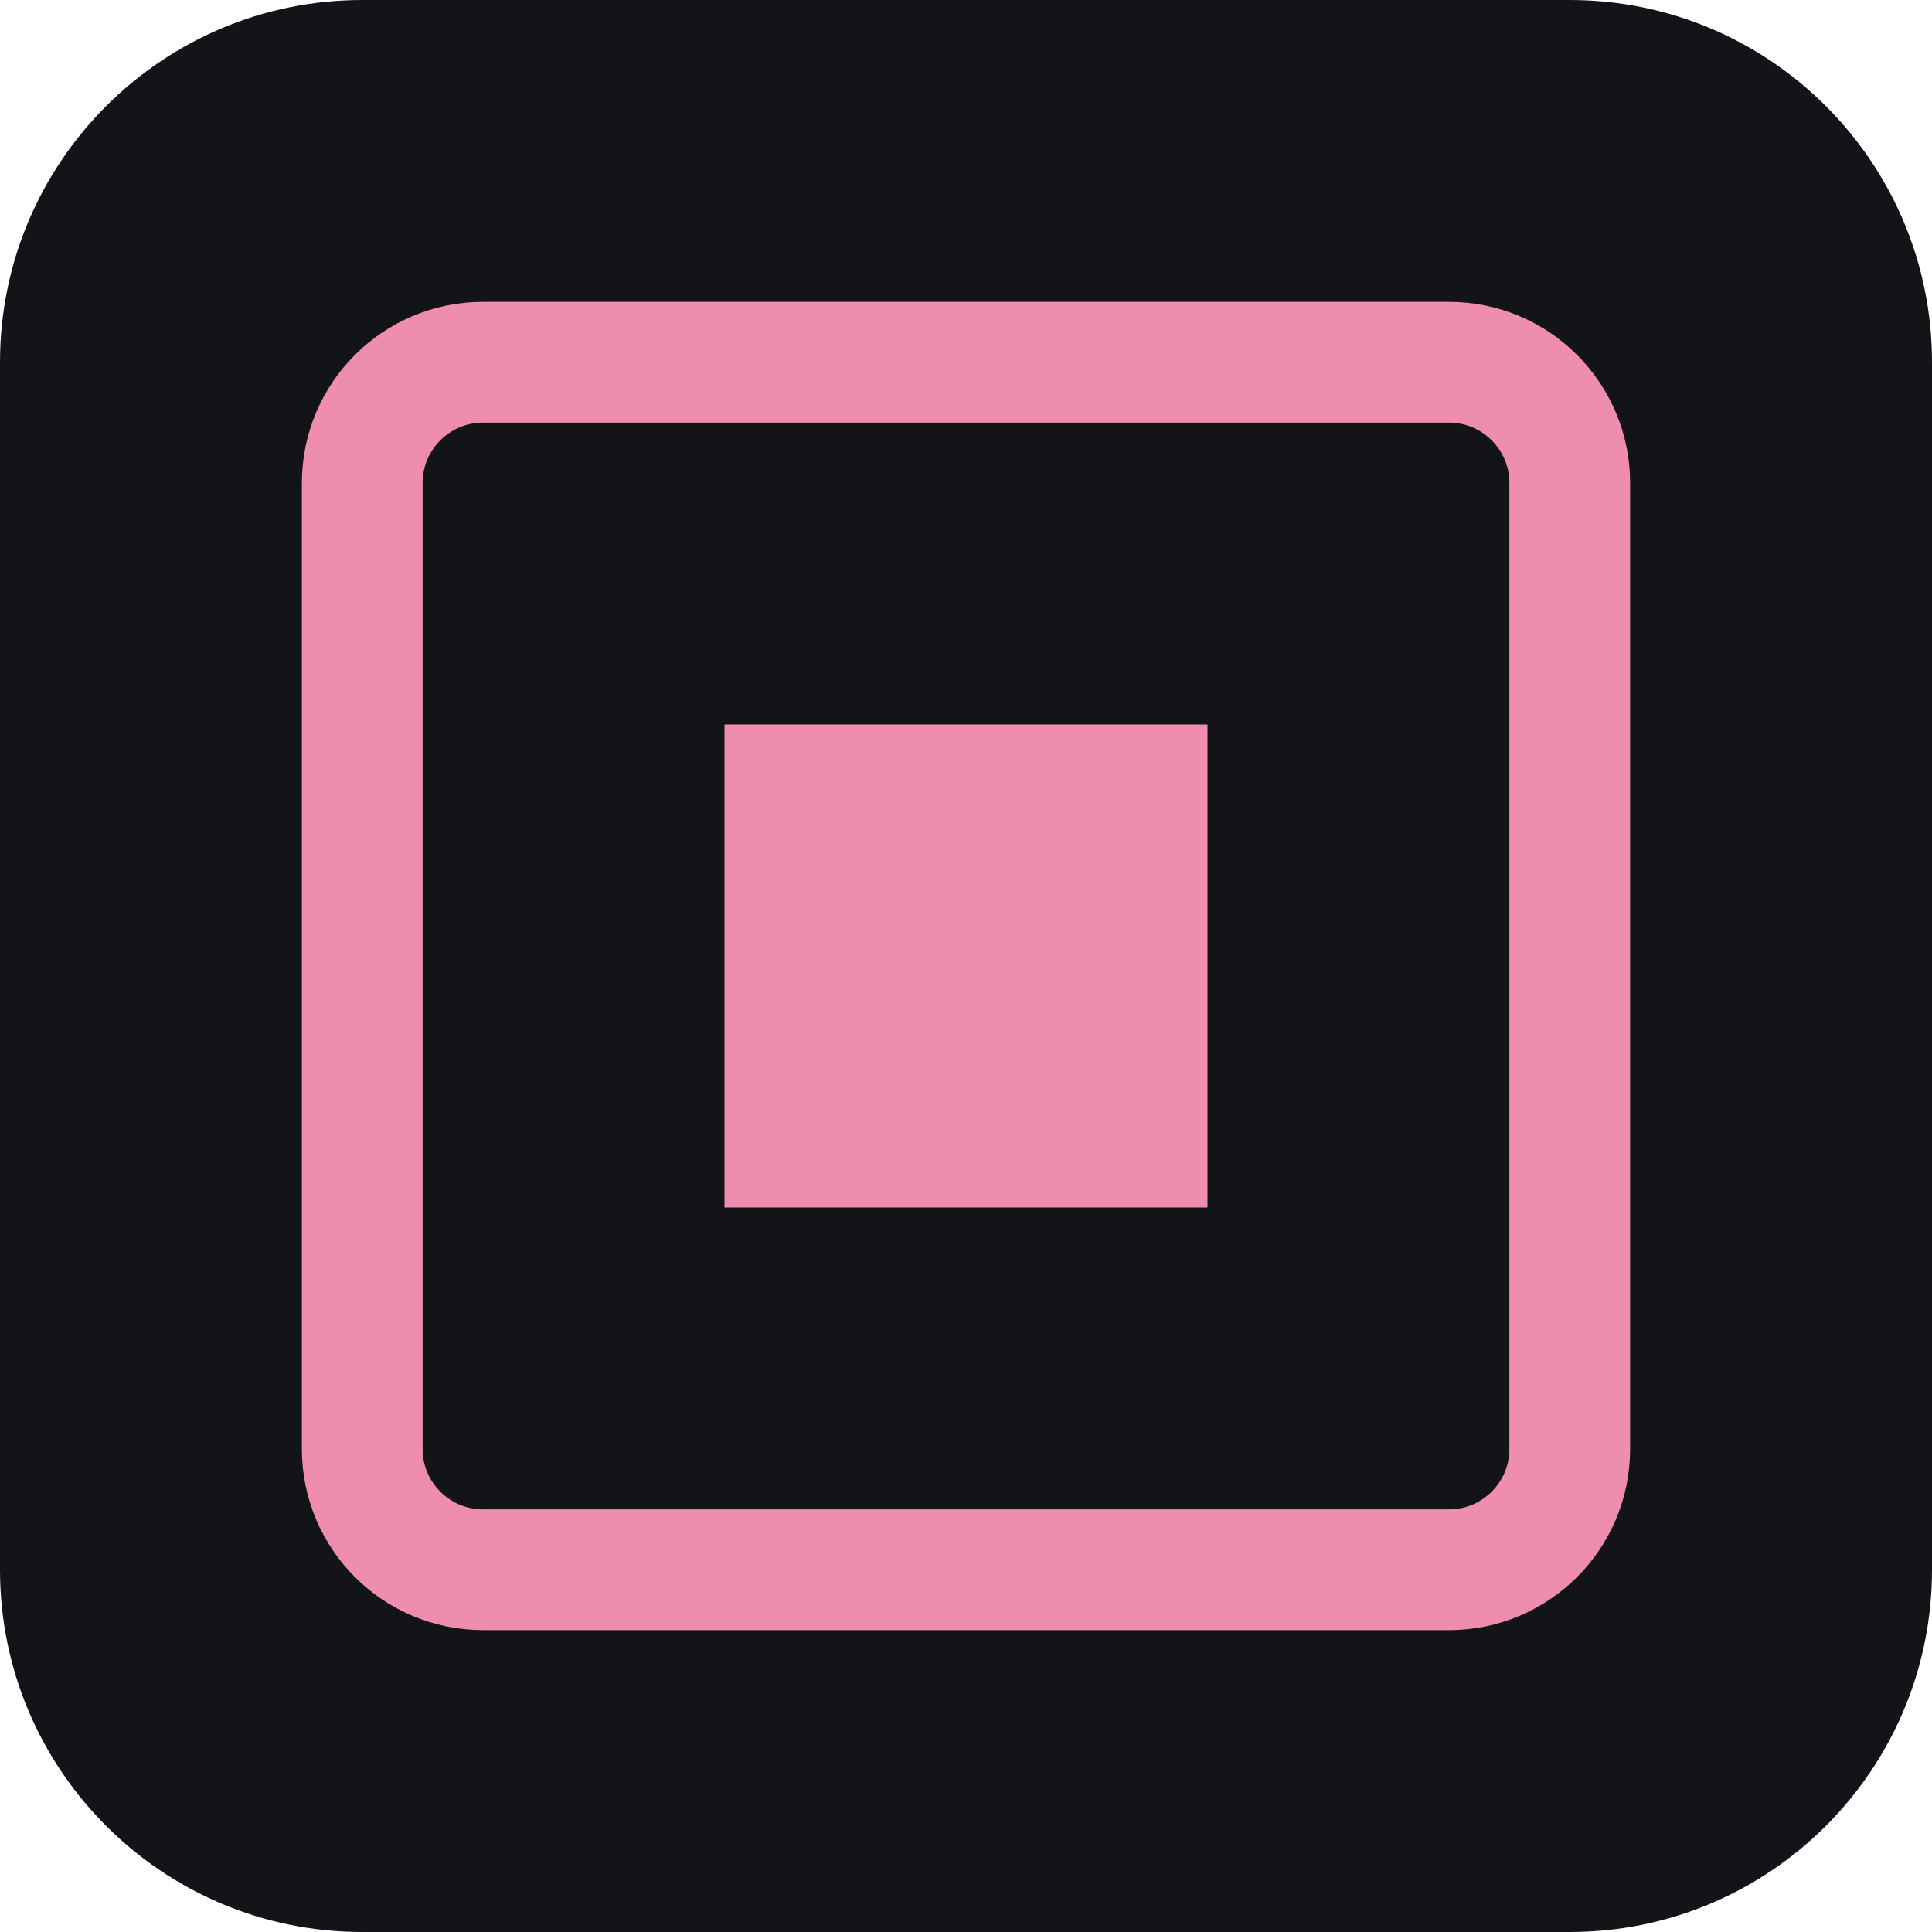
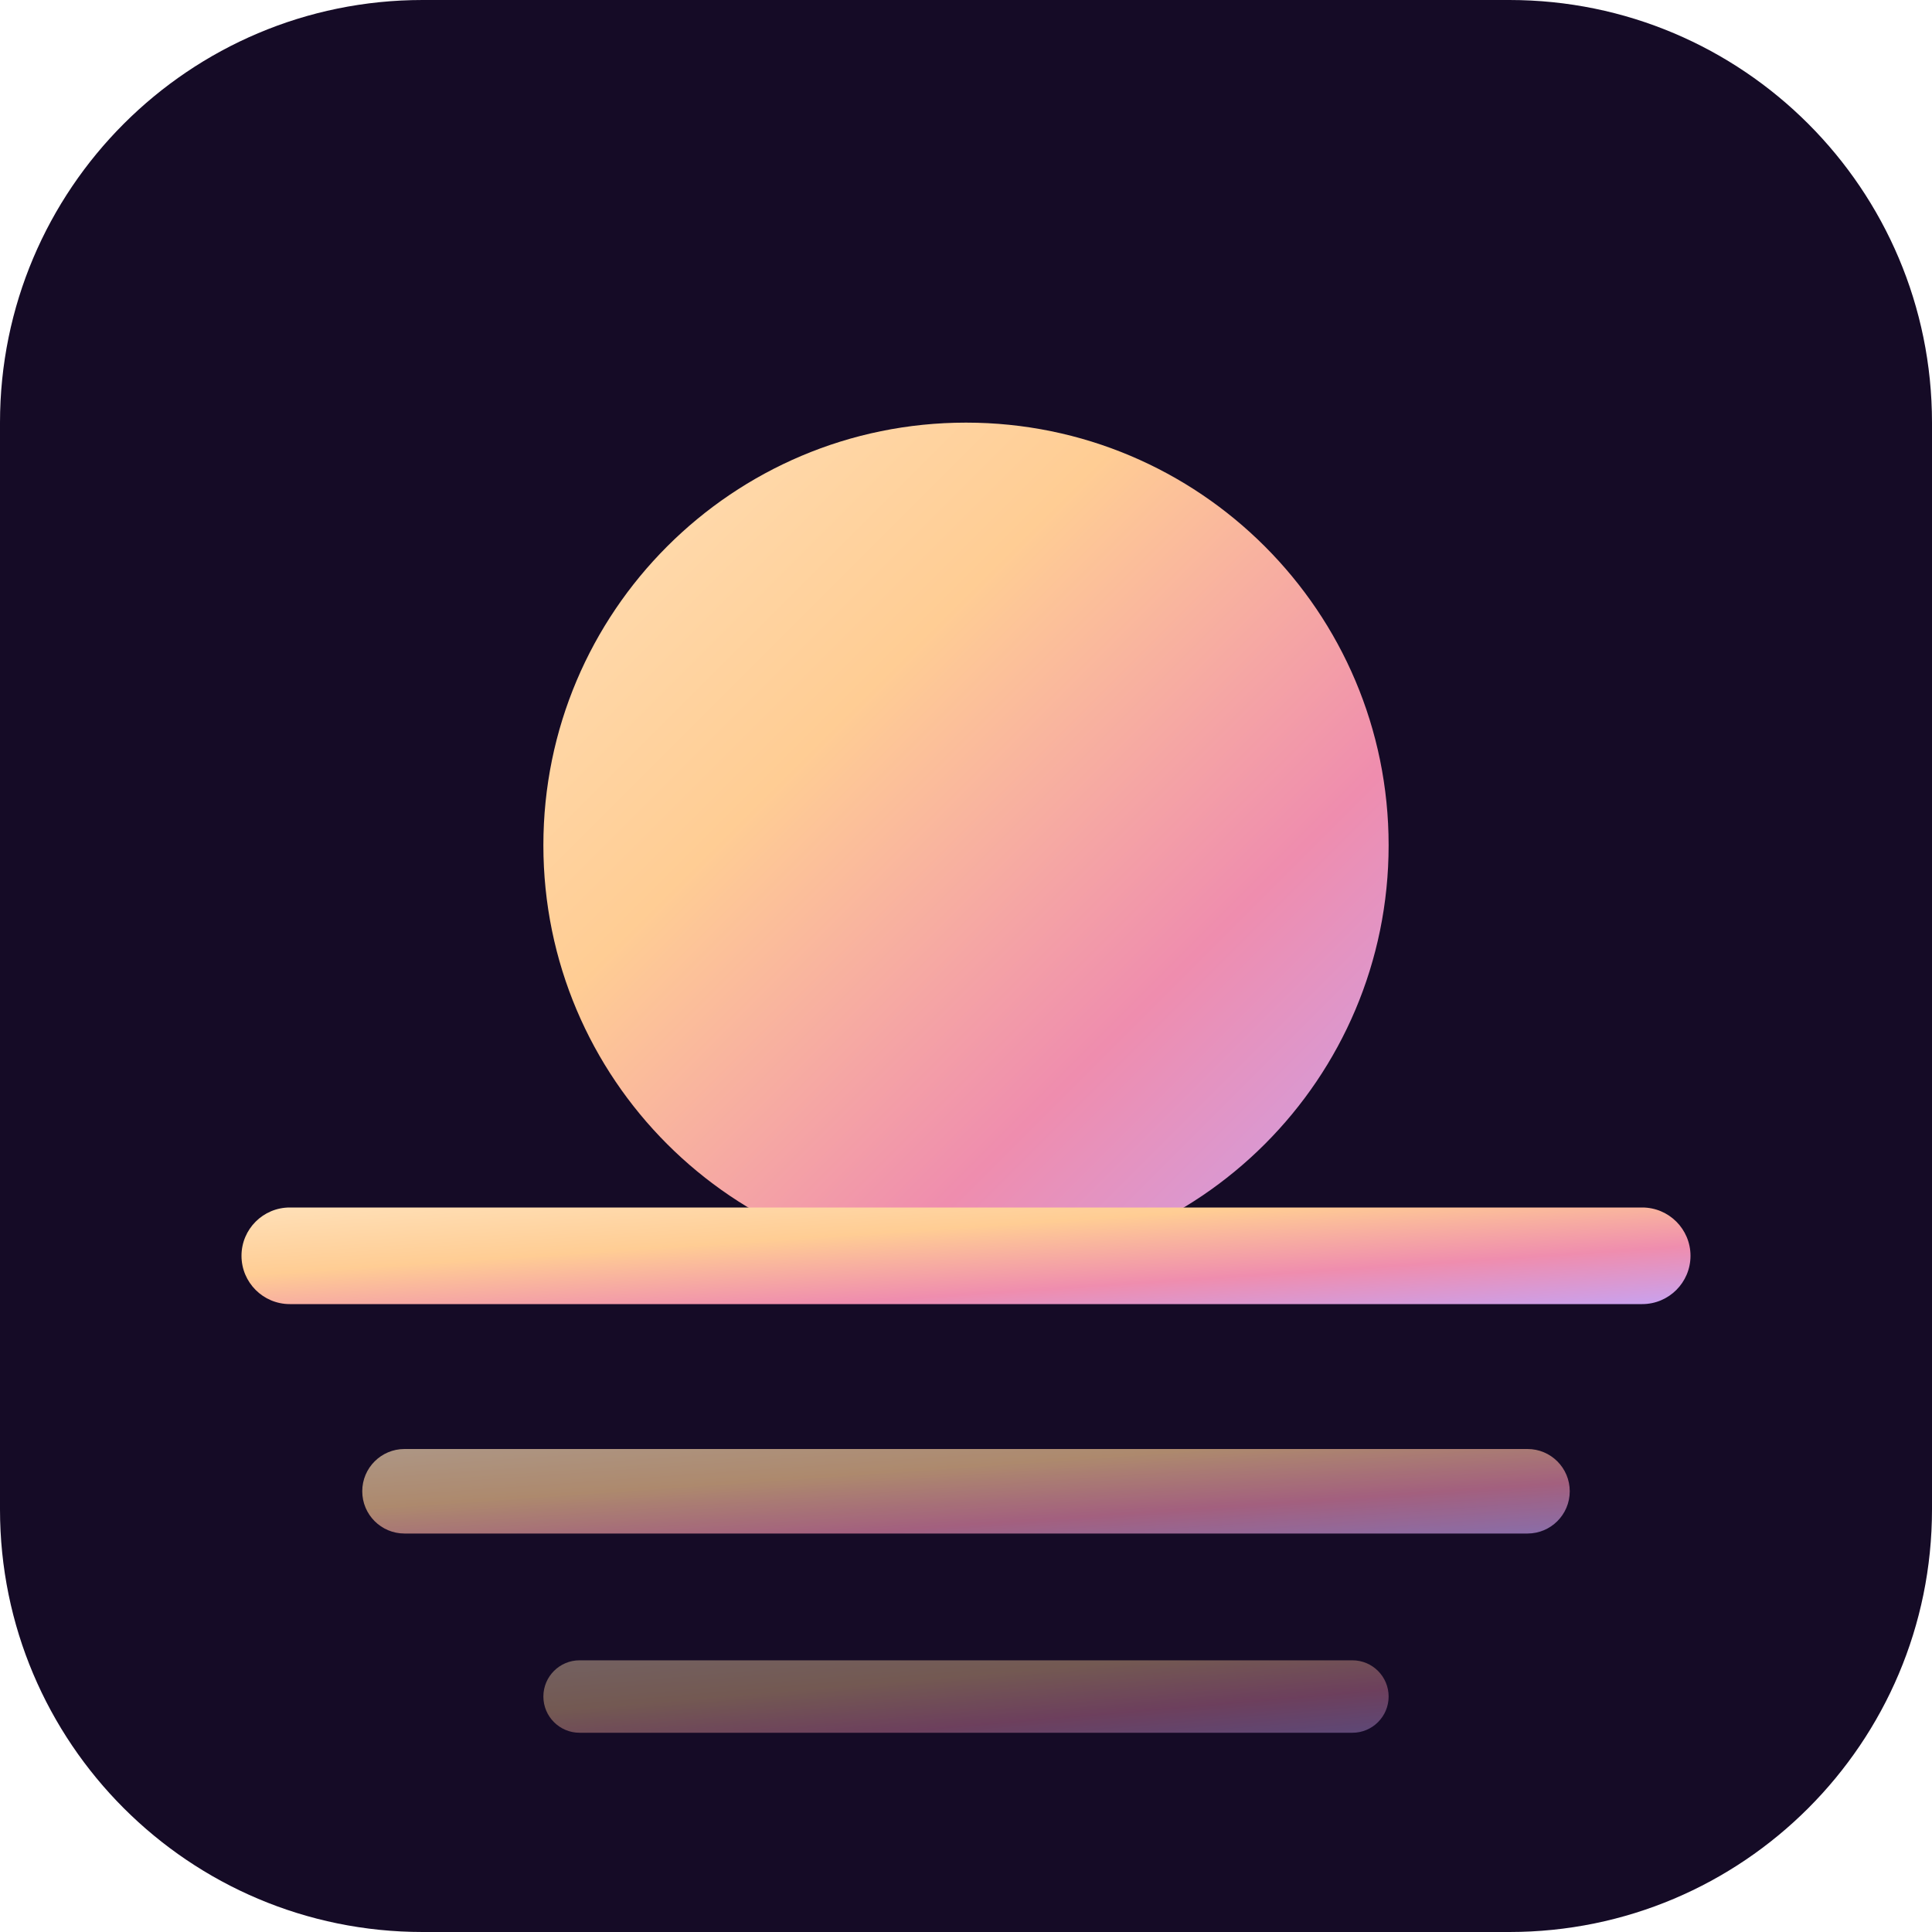
<svg xmlns="http://www.w3.org/2000/svg" viewBox="0 0 32 32">
-   <rect width="32" height="32" rx="6" fill="#131418" />
-   <rect x="6" y="6" width="20" height="20" rx="2" fill="none" stroke="#ef8dae" stroke-width="2" />
-   <rect x="12" y="12" width="8" height="8" fill="#ef8dae" />
+   <defs>
+     <linearGradient id="s" x1="0" y1="0" x2="1" y2="1">
+       <stop offset="0" stop-color="#ffe0b8" />
+       <stop offset="35%" stop-color="#ffcd94" />
+       <stop offset="70%" stop-color="#ef8dae" />
+       <stop offset="100%" stop-color="#c8a2f0" />
+     </linearGradient>
+   </defs>
+   <rect width="32" height="32" rx="7" fill="#150b26" />
+   <circle cx="16" cy="14" r="7" fill="url(#s)" />
+   <rect x="4" y="20" width="24" height="1.6" rx=".8" fill="url(#s)" />
+   <rect x="6" y="24" width="20" height="1.4" rx=".7" fill="url(#s)" opacity=".65" />
+   <rect x="9" y="27.5" width="14" height="1.2" rx=".6" fill="url(#s)" opacity=".4" />
</svg>
